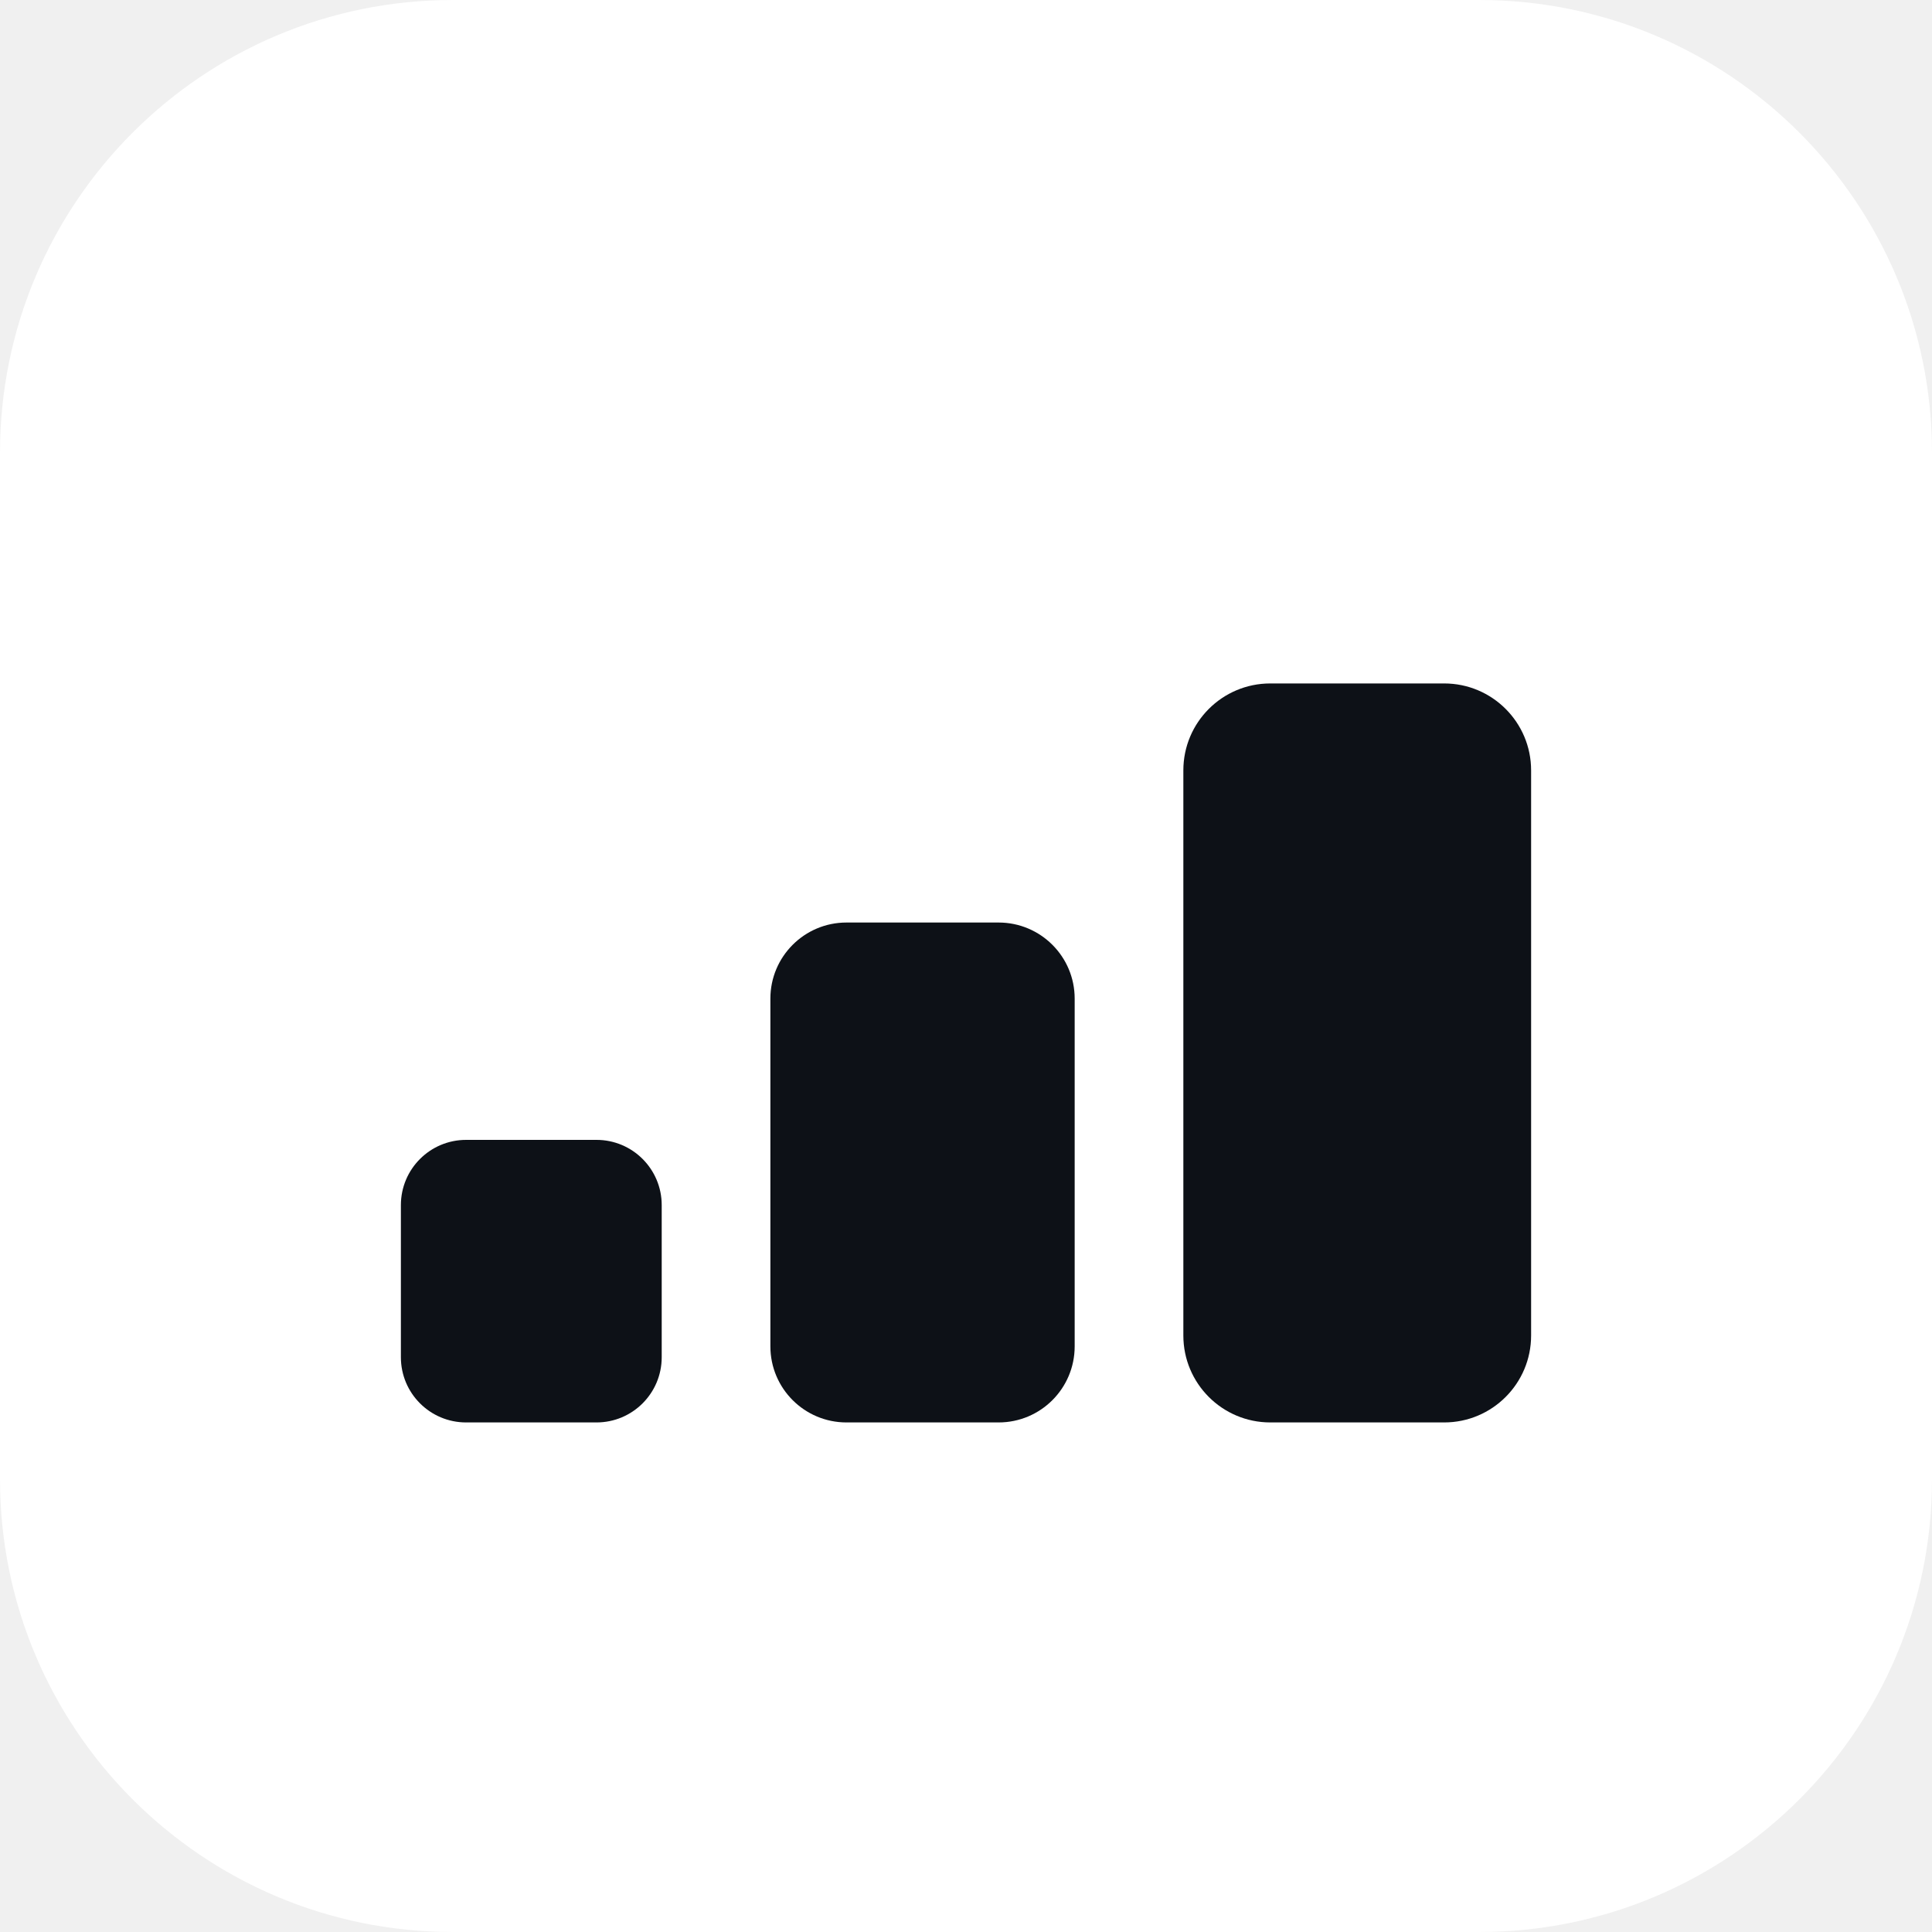
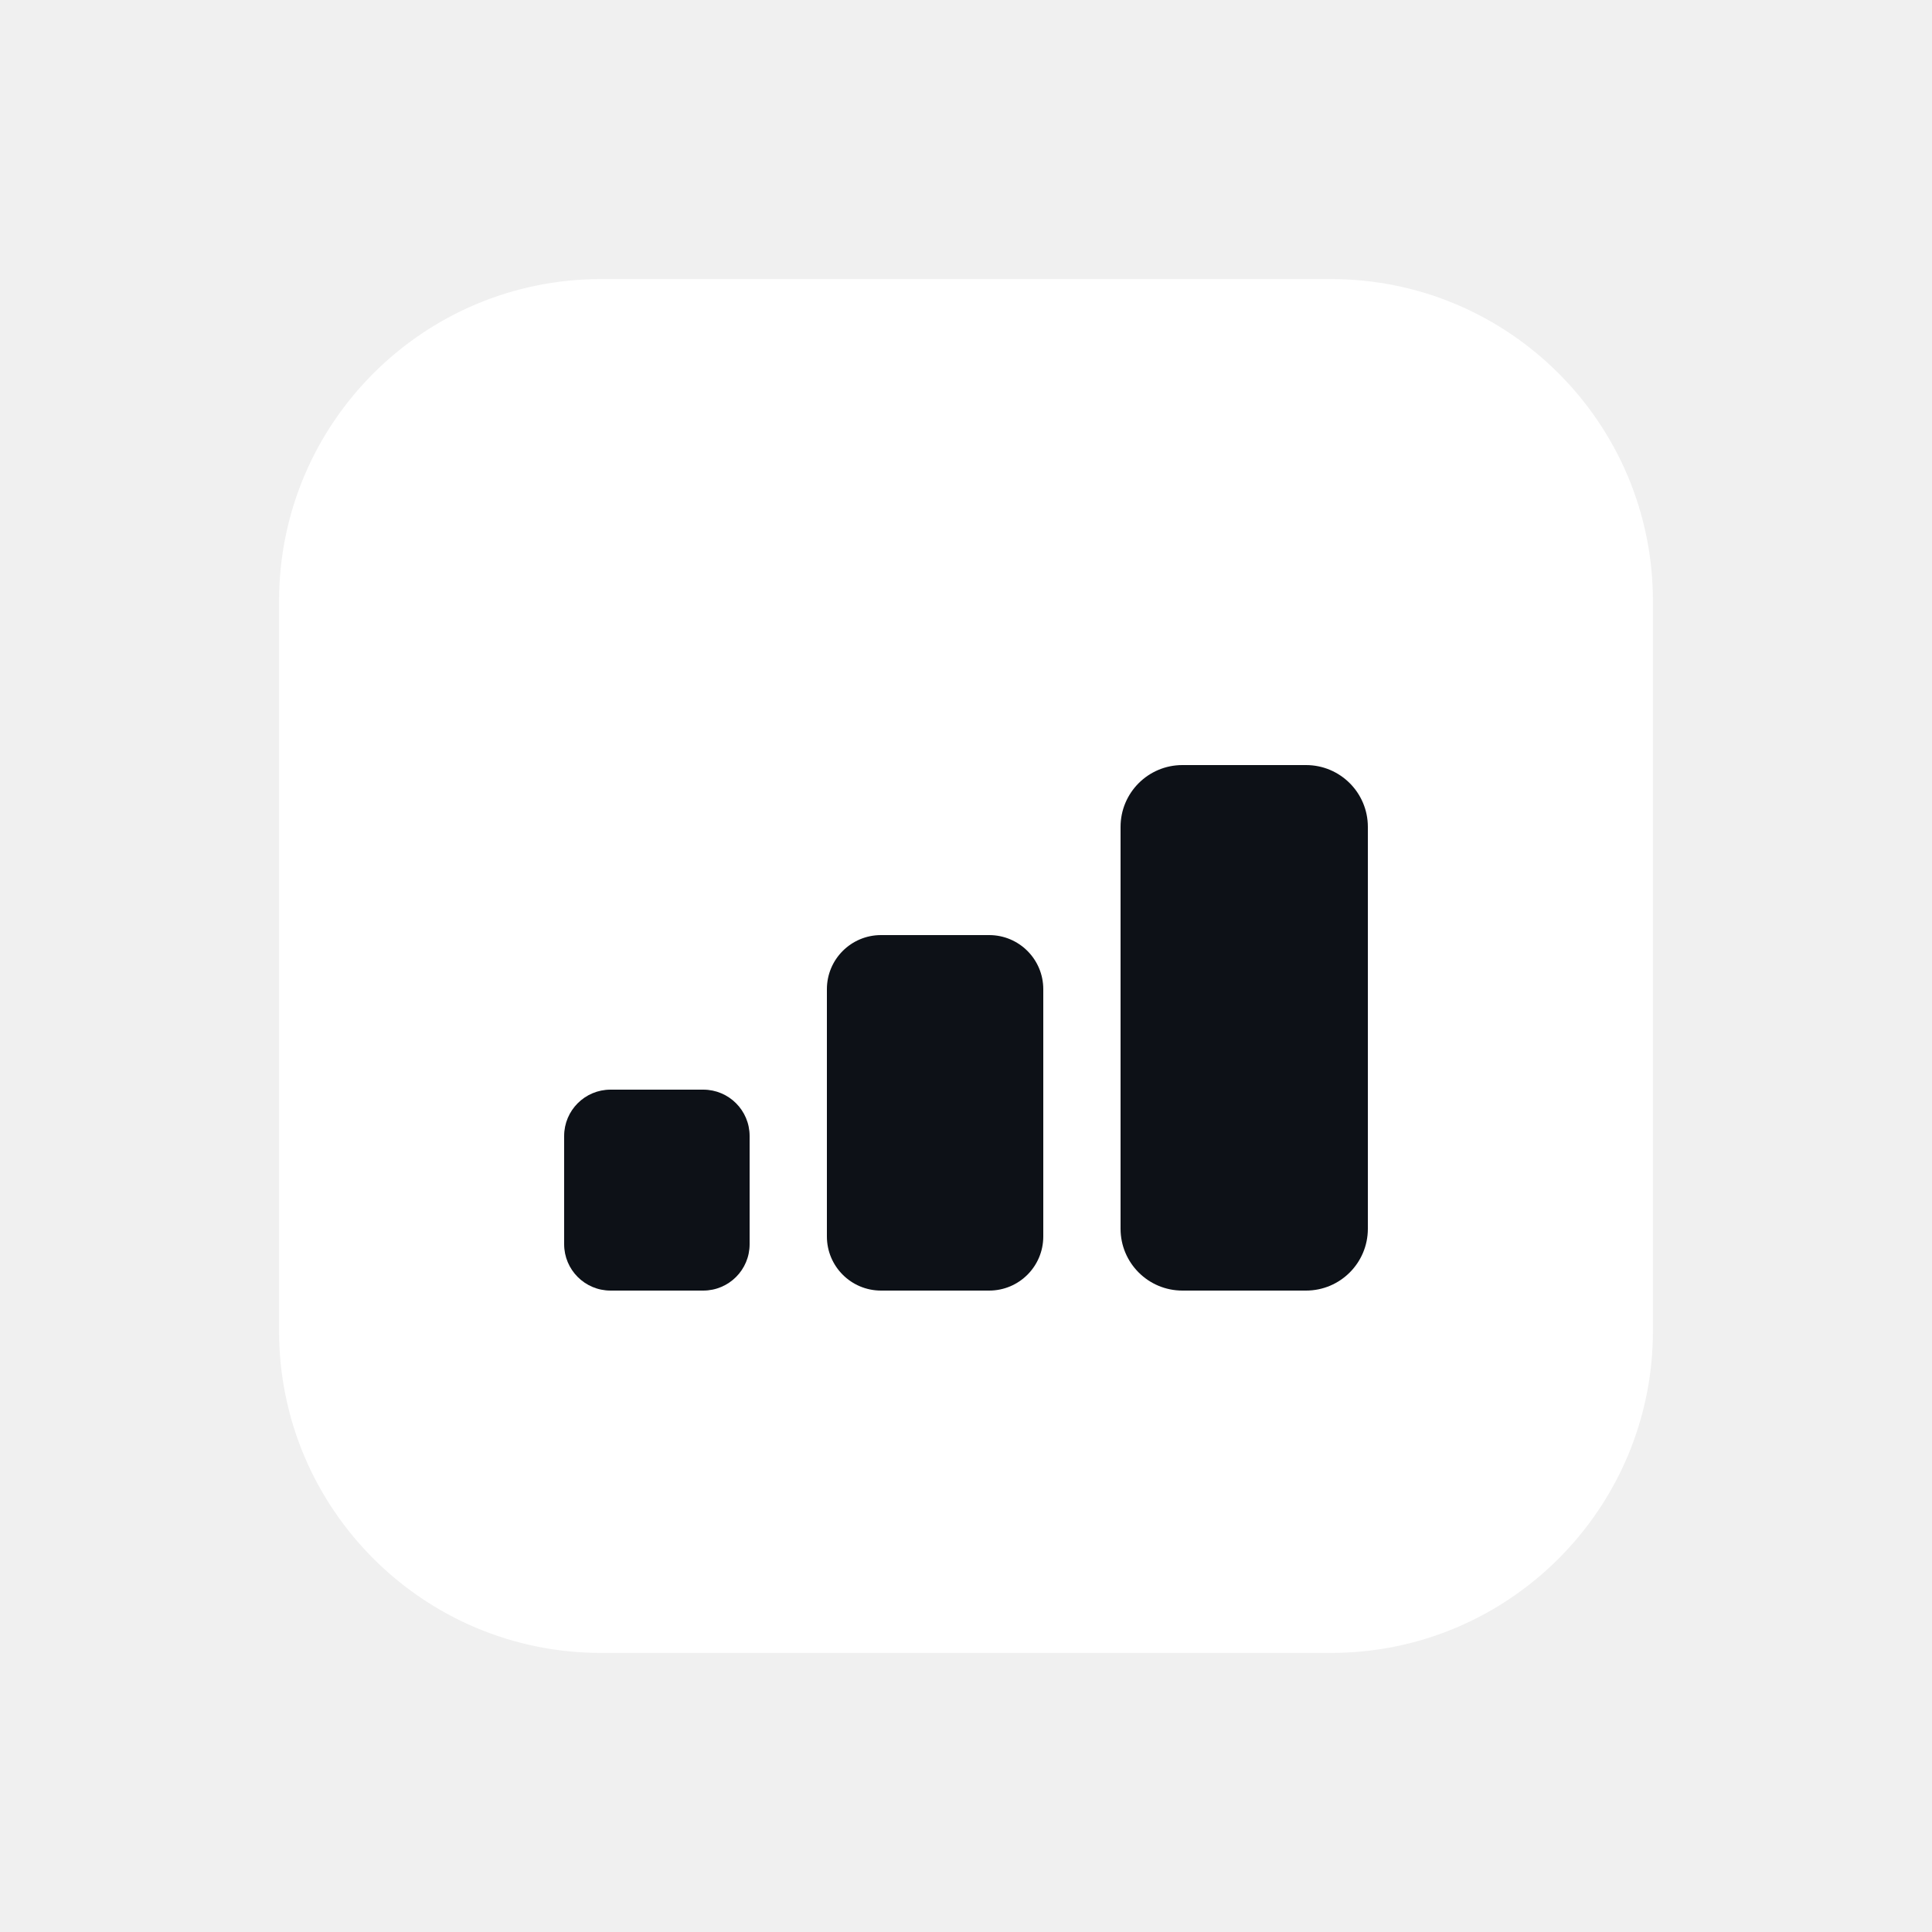
- <svg xmlns="http://www.w3.org/2000/svg" viewBox="0 0 64 64" width="64" height="64">
+ <svg xmlns="http://www.w3.org/2000/svg" viewBox="-13 -13 90 90" width="90" height="90">
  <rect width="64" height="64" rx="15" fill="#ffffff" />
  <g transform="translate(32,32) scale(.72) translate(-32,-32)">
    <rect x="6" y="40" width="12" height="13" rx="3" fill="#0d1117" />
    <rect x="23" y="30" width="14" height="23" rx="3.5" fill="#0d1117" />
    <rect x="42" y="19" width="16" height="34" rx="4" fill="#0d1117" />
  </g>
</svg>
